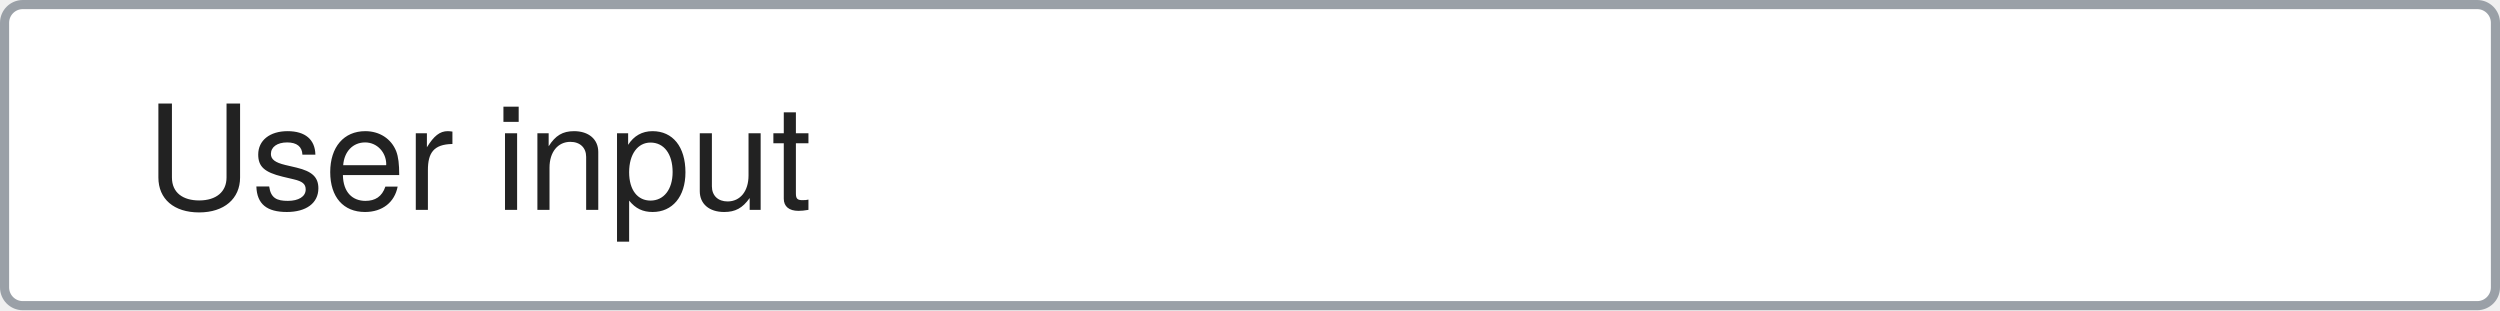
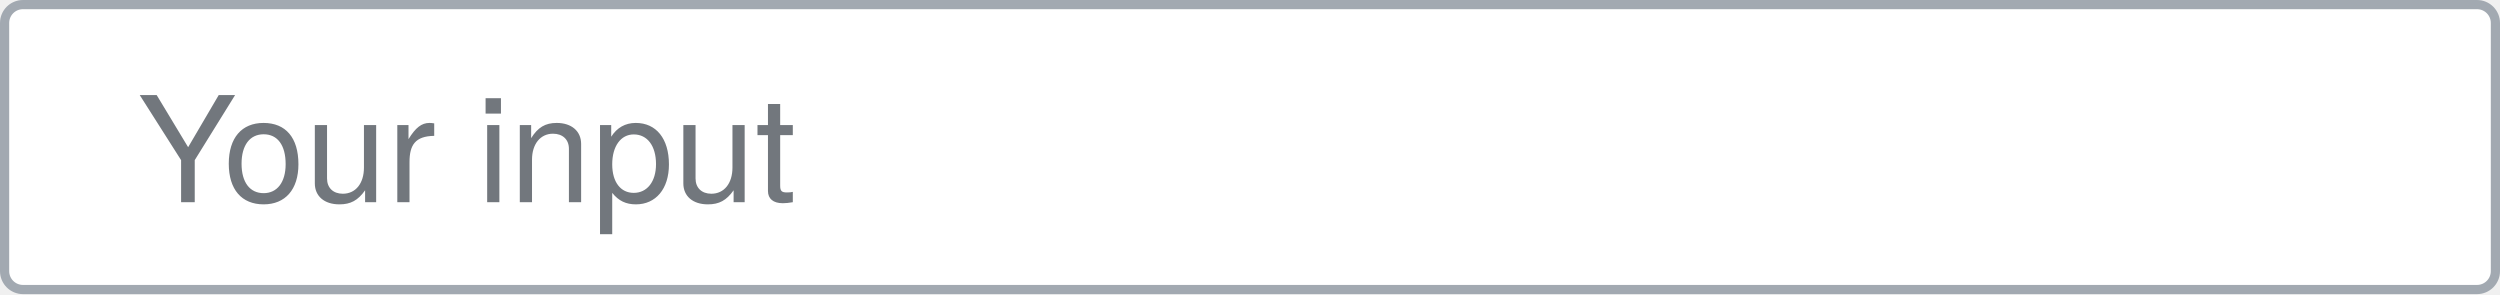
- <svg xmlns="http://www.w3.org/2000/svg" width="274" height="34" viewBox="0 0 274 34">
-   <g fill="none" fill-rule="evenodd" transform="translate(1 1)">
-     <rect width="273" height="33" x="-.5" y="-.5" fill="#FFF" stroke="#9AA0A7" rx="2" />
-     <text fill="#222" font-family="HelveticaNeue, Helvetica Neue" font-size="16">
-       <tspan x="15" y="22">User input</tspan>
+ <svg xmlns="http://www.w3.org/2000/svg" width="272" height="32" viewBox="0 0 272 32">
+   <g fill="none" fill-rule="evenodd">
+     <rect width="271" height="31" x=".5" y=".5" fill="#FFF" stroke="#A2A9B1" rx="2" />
+     <text fill="#72777D" font-family="HelveticaNeue, Helvetica Neue" font-size="16">
+       <tspan x="15" y="22">Your input</tspan>
    </text>
  </g>
</svg>
